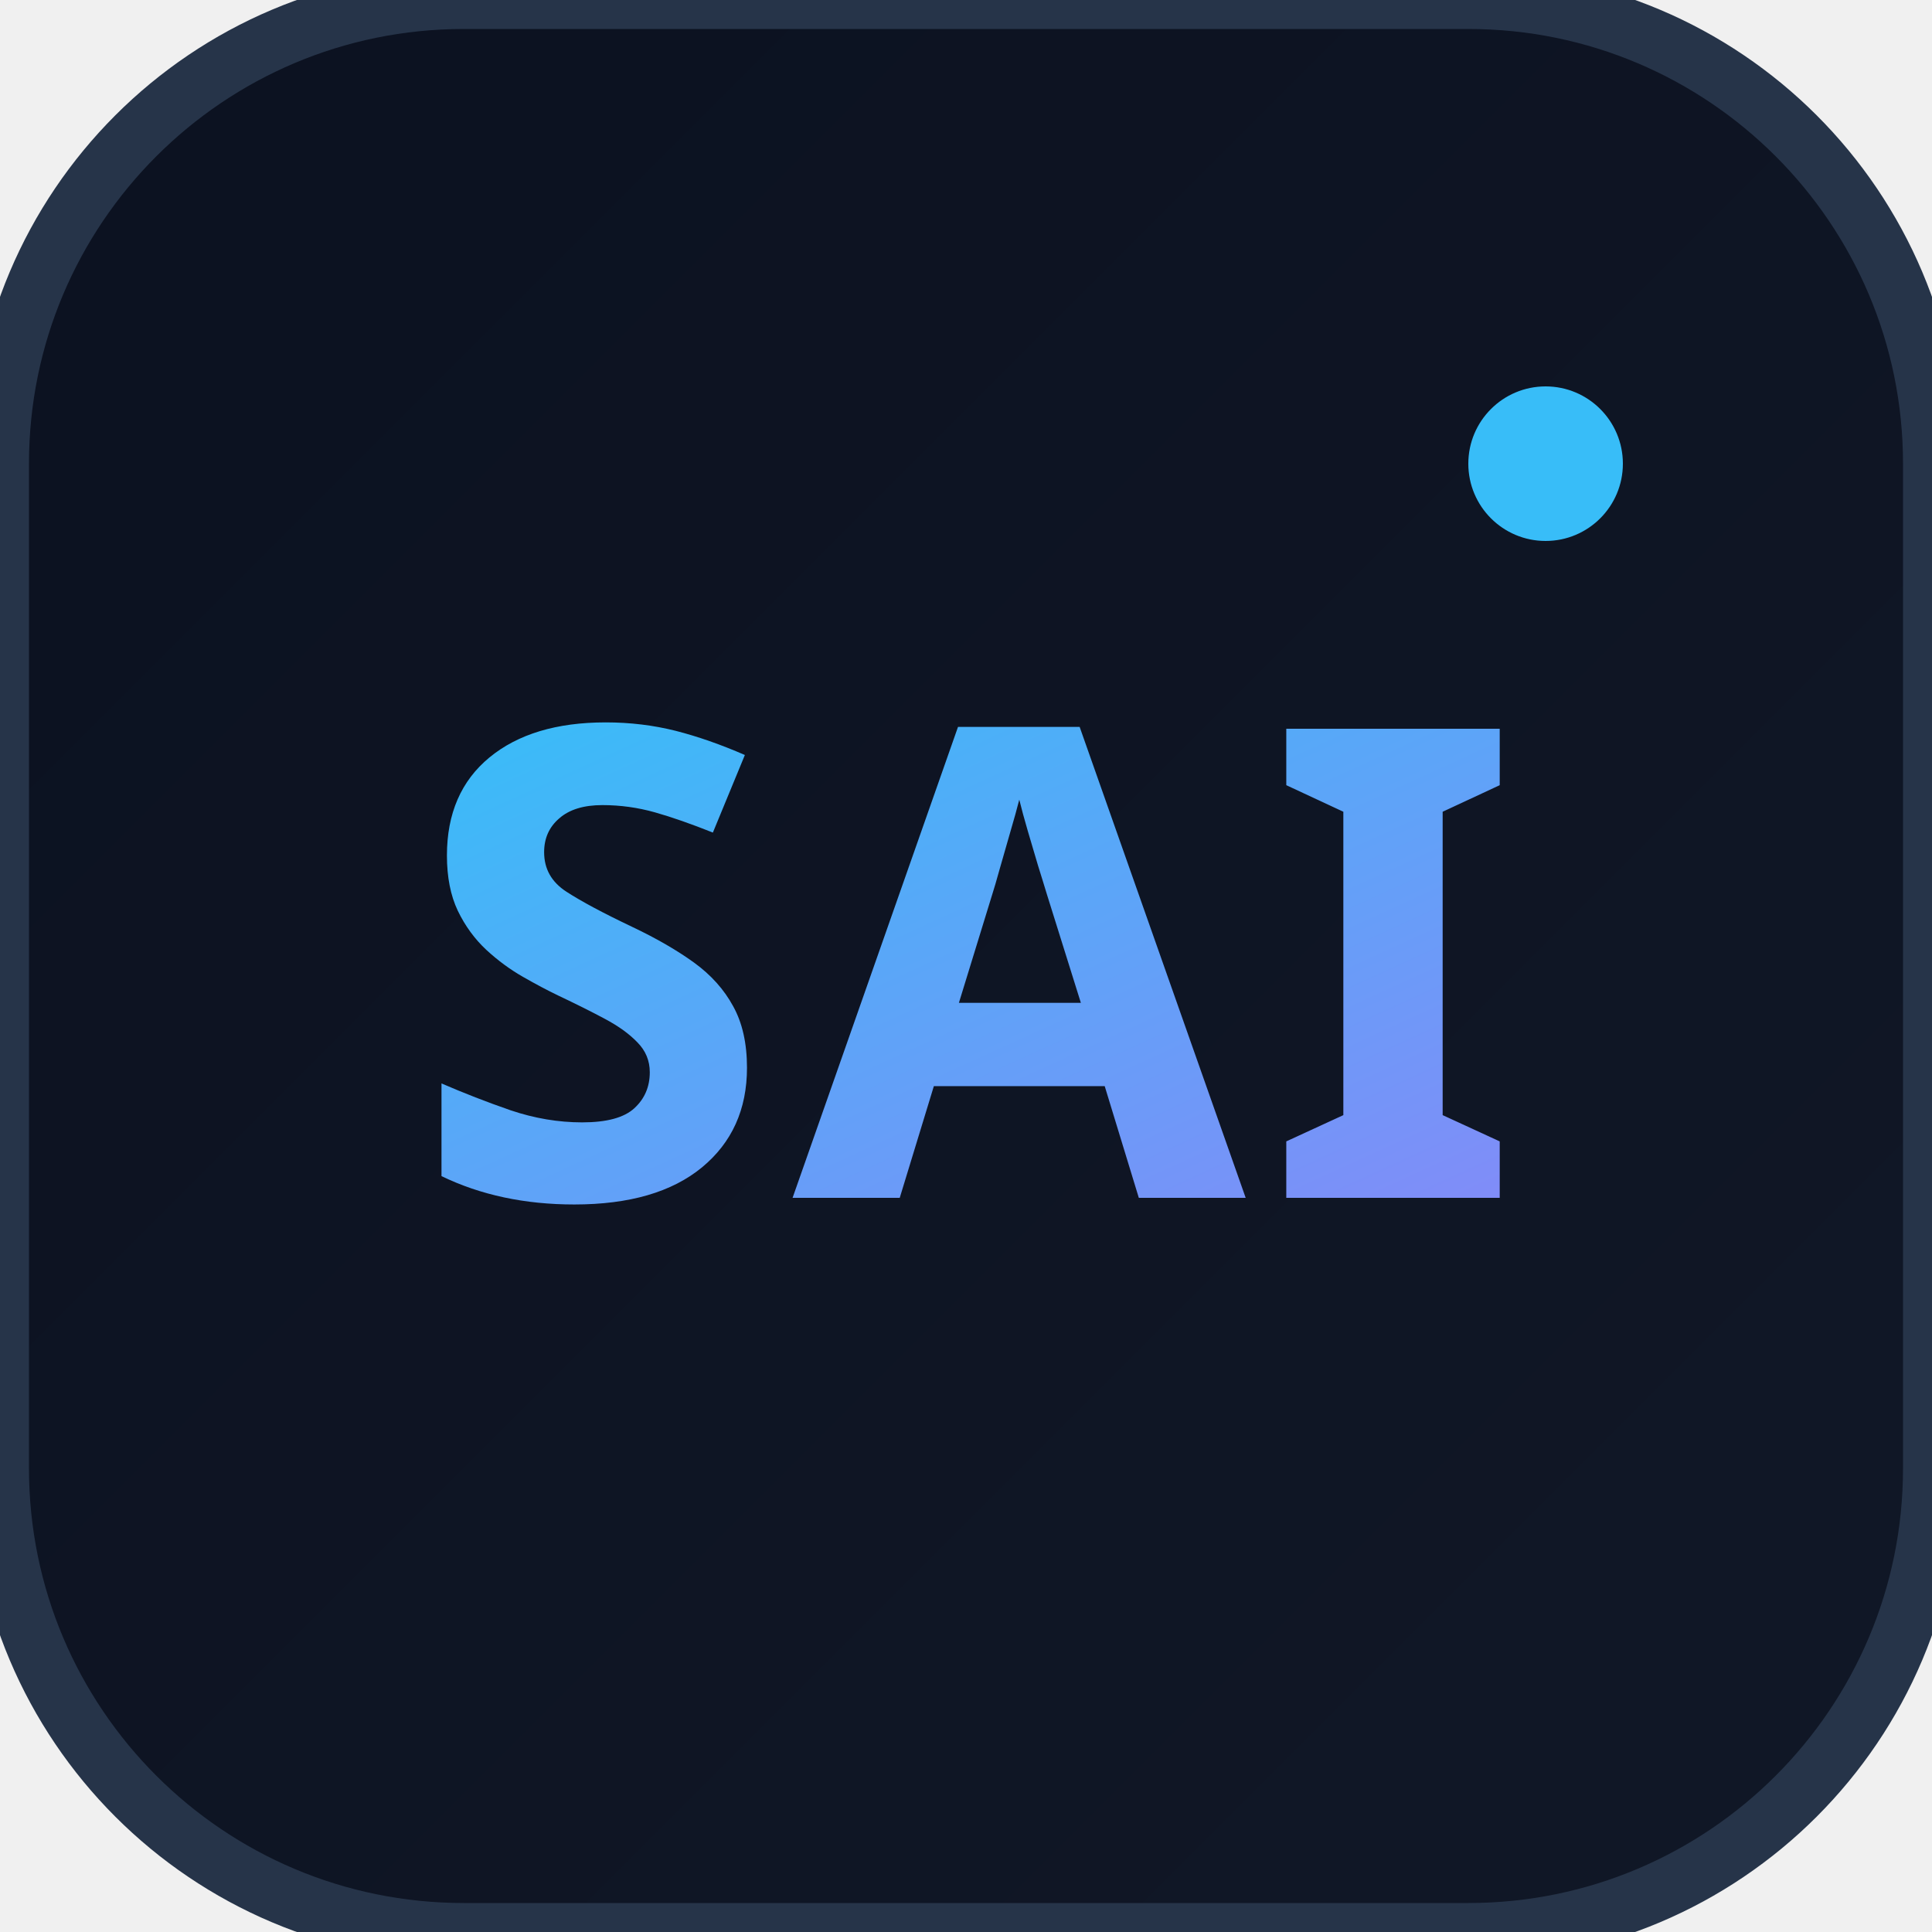
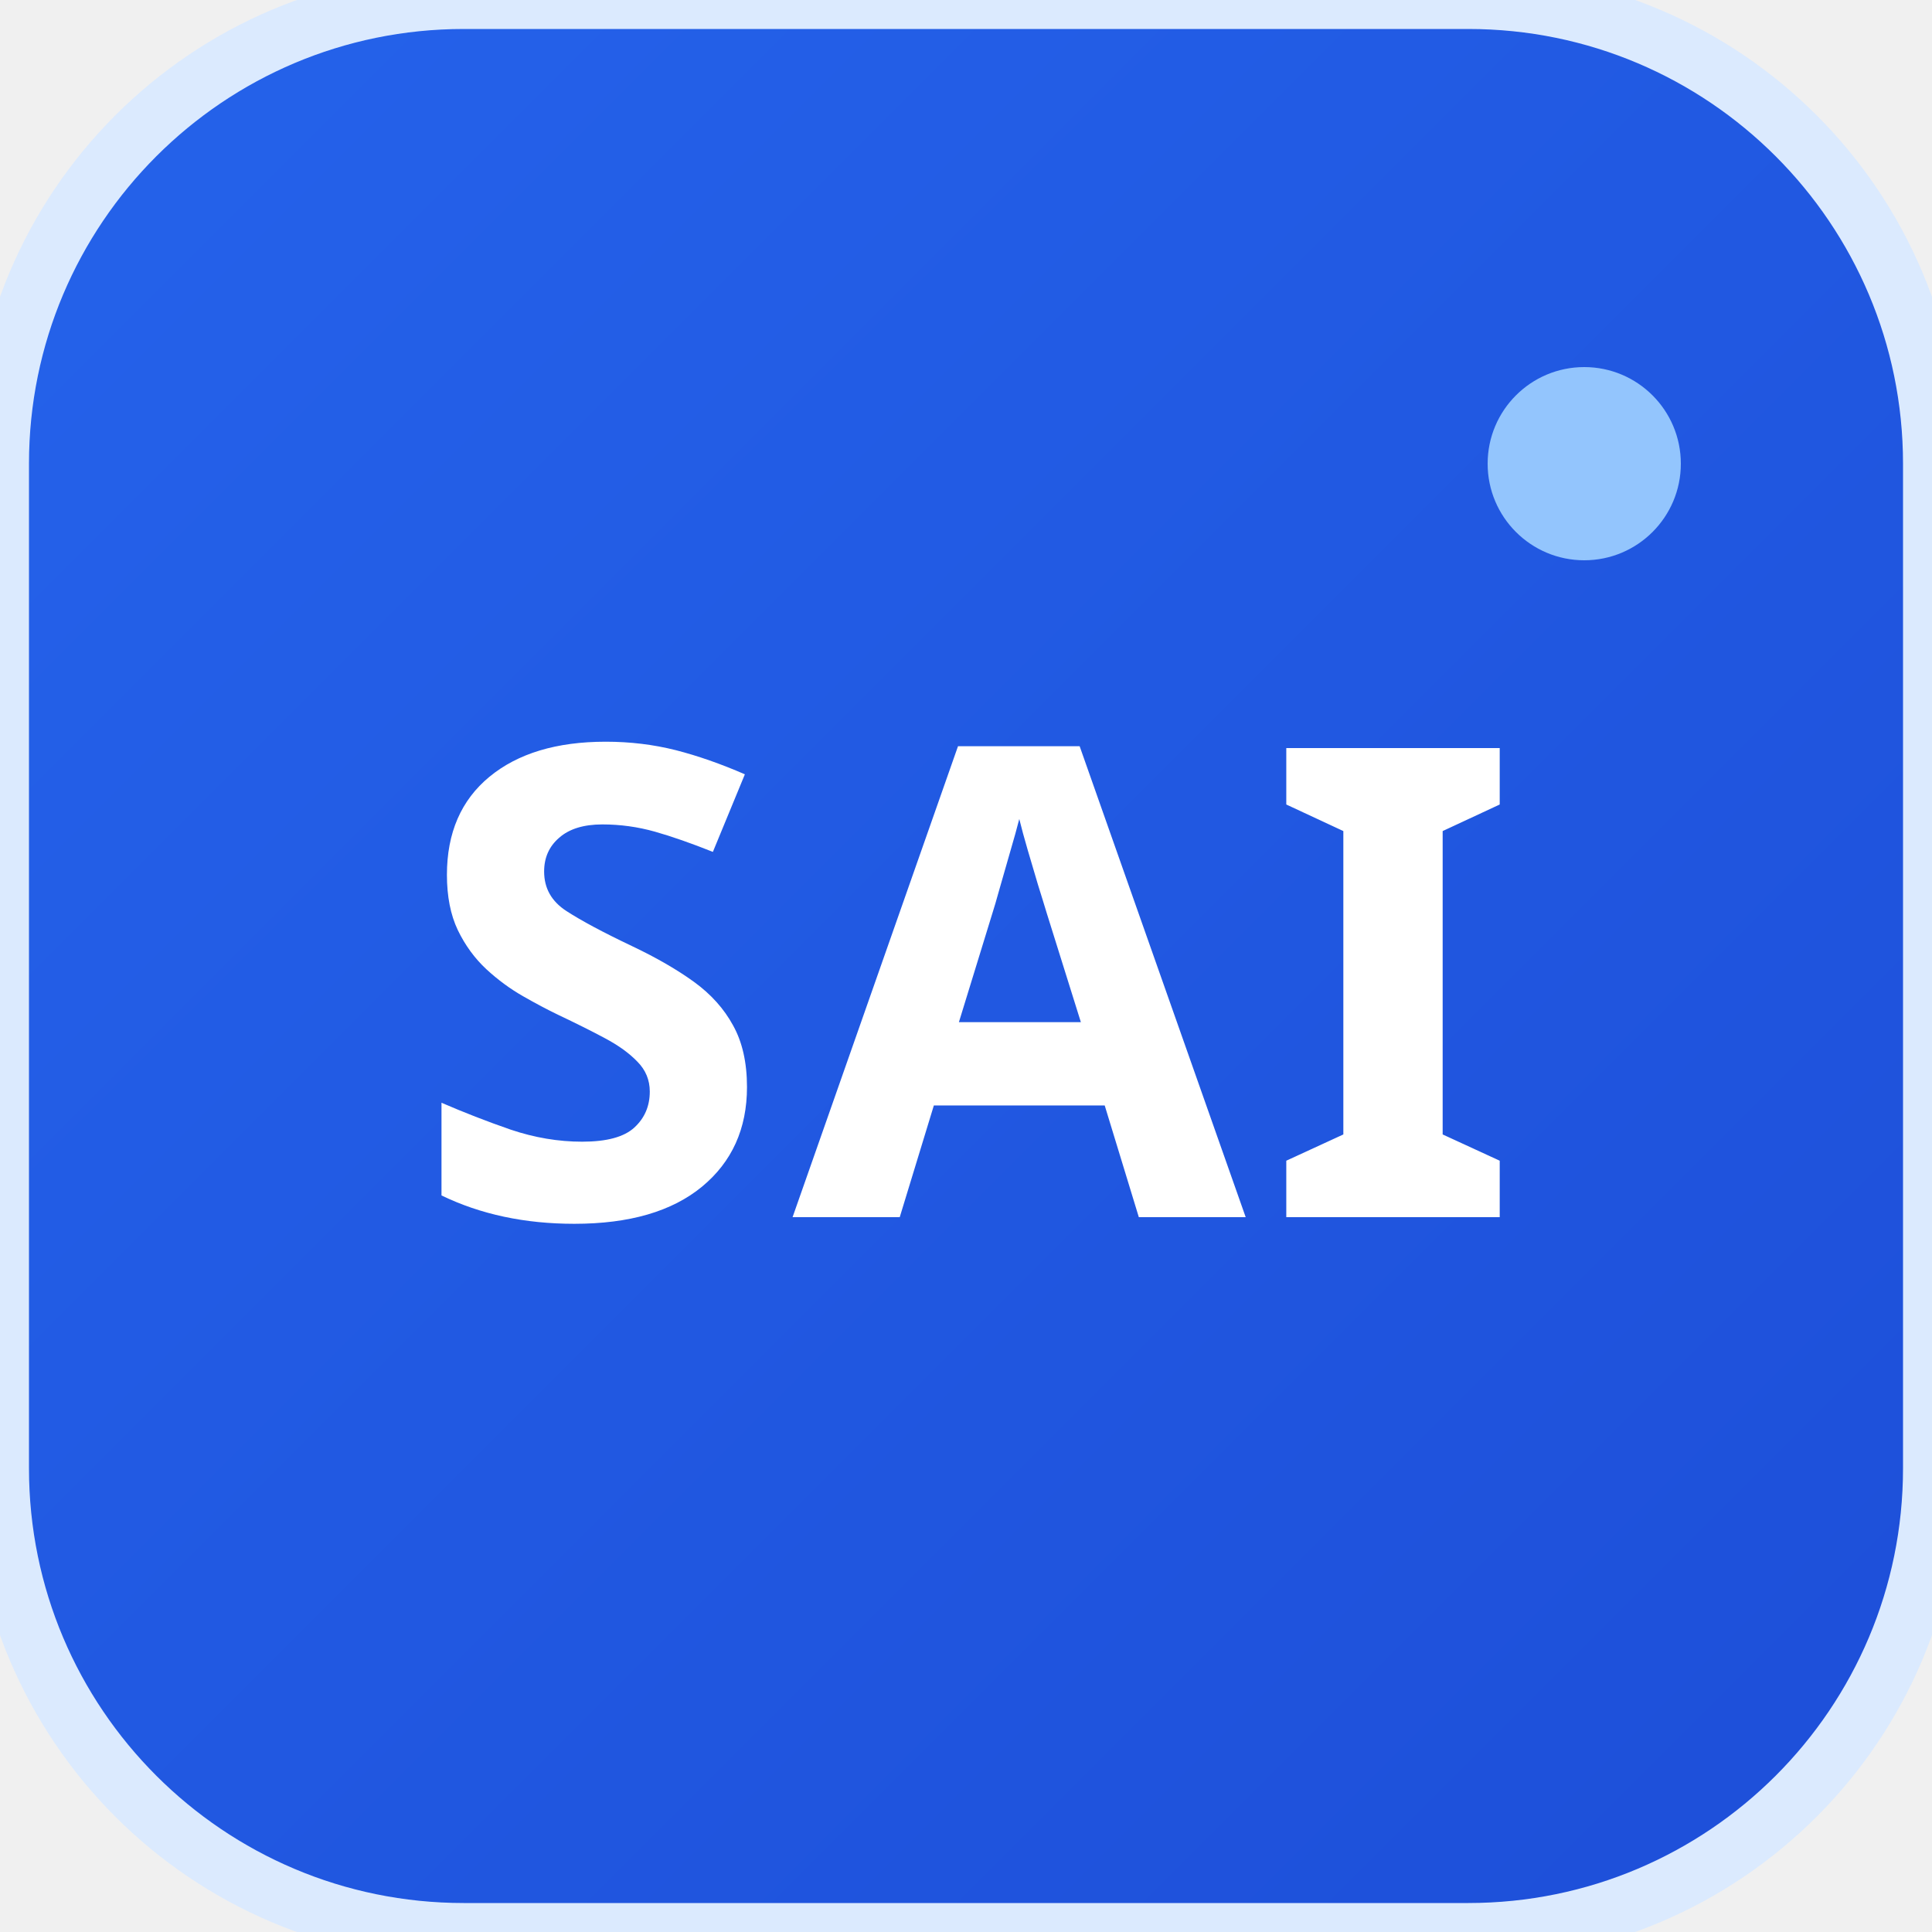
<svg xmlns="http://www.w3.org/2000/svg" viewBox="0 0 100 100" fill="none">
  <defs>
-     <linearGradient id="saiGrad" x1="0%" y1="0%" x2="100%" y2="100%">
-       <stop offset="0%" stop-color="#38BDF8" />
-       <stop offset="100%" stop-color="#818CF8" />
-     </linearGradient>
    <linearGradient id="bgGrad" x1="0%" y1="0%" x2="100%" y2="100%">
-       <stop offset="0%" stop-color="#0B1120" />
-       <stop offset="100%" stop-color="#111827" />
+       <stop offset="0%" stop-color="#2563EB" />
+       <stop offset="100%" stop-color="#1D4ED8" />
    </linearGradient>
  </defs>
-   <rect width="100" height="100" rx="24" fill="url(#bgGrad)" stroke="#263449" stroke-width="3" />
-   <text x="50" y="62" font-family="'Space Grotesk', system-ui, sans-serif" font-size="34" font-weight="800" fill="url(#saiGrad)" text-anchor="middle" letter-spacing="1">SAI</text>
-   <circle cx="80" cy="24" r="4" fill="#38BDF8" />
+   <rect width="100" height="100" rx="24" fill="url(#bgGrad)" stroke="#DBEAFE" stroke-width="3" />
+   <text x="50" y="63" font-family="'Plus Jakarta Sans', system-ui, sans-serif" font-size="34" font-weight="800" fill="#FFFFFF" text-anchor="middle" letter-spacing="1">SAI</text>
+   <circle cx="82" cy="24" r="5" fill="#93C5FD" />
</svg>
